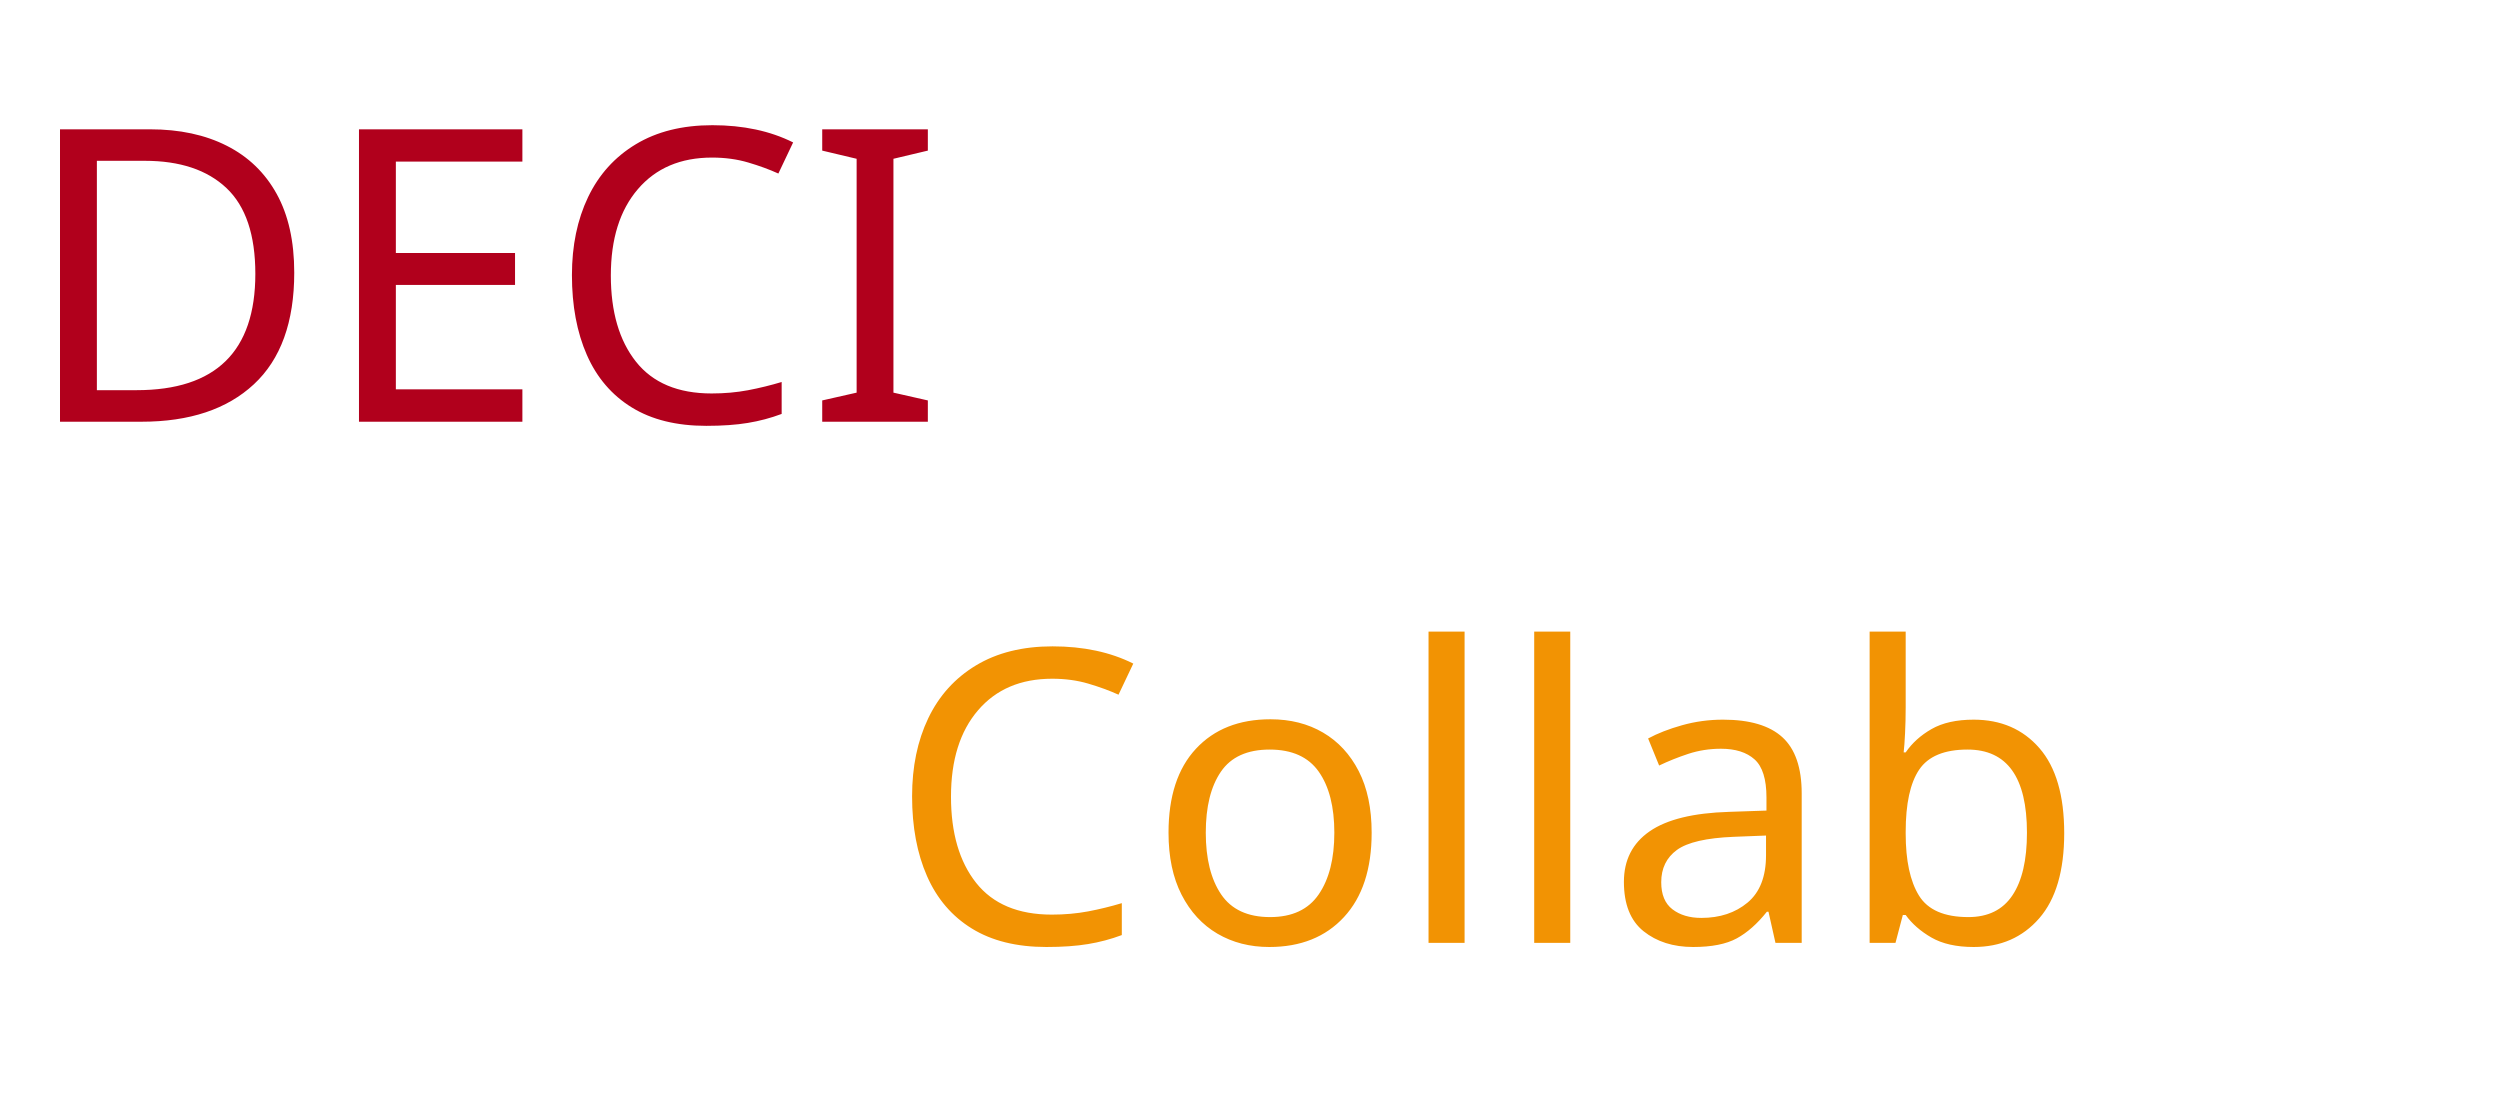
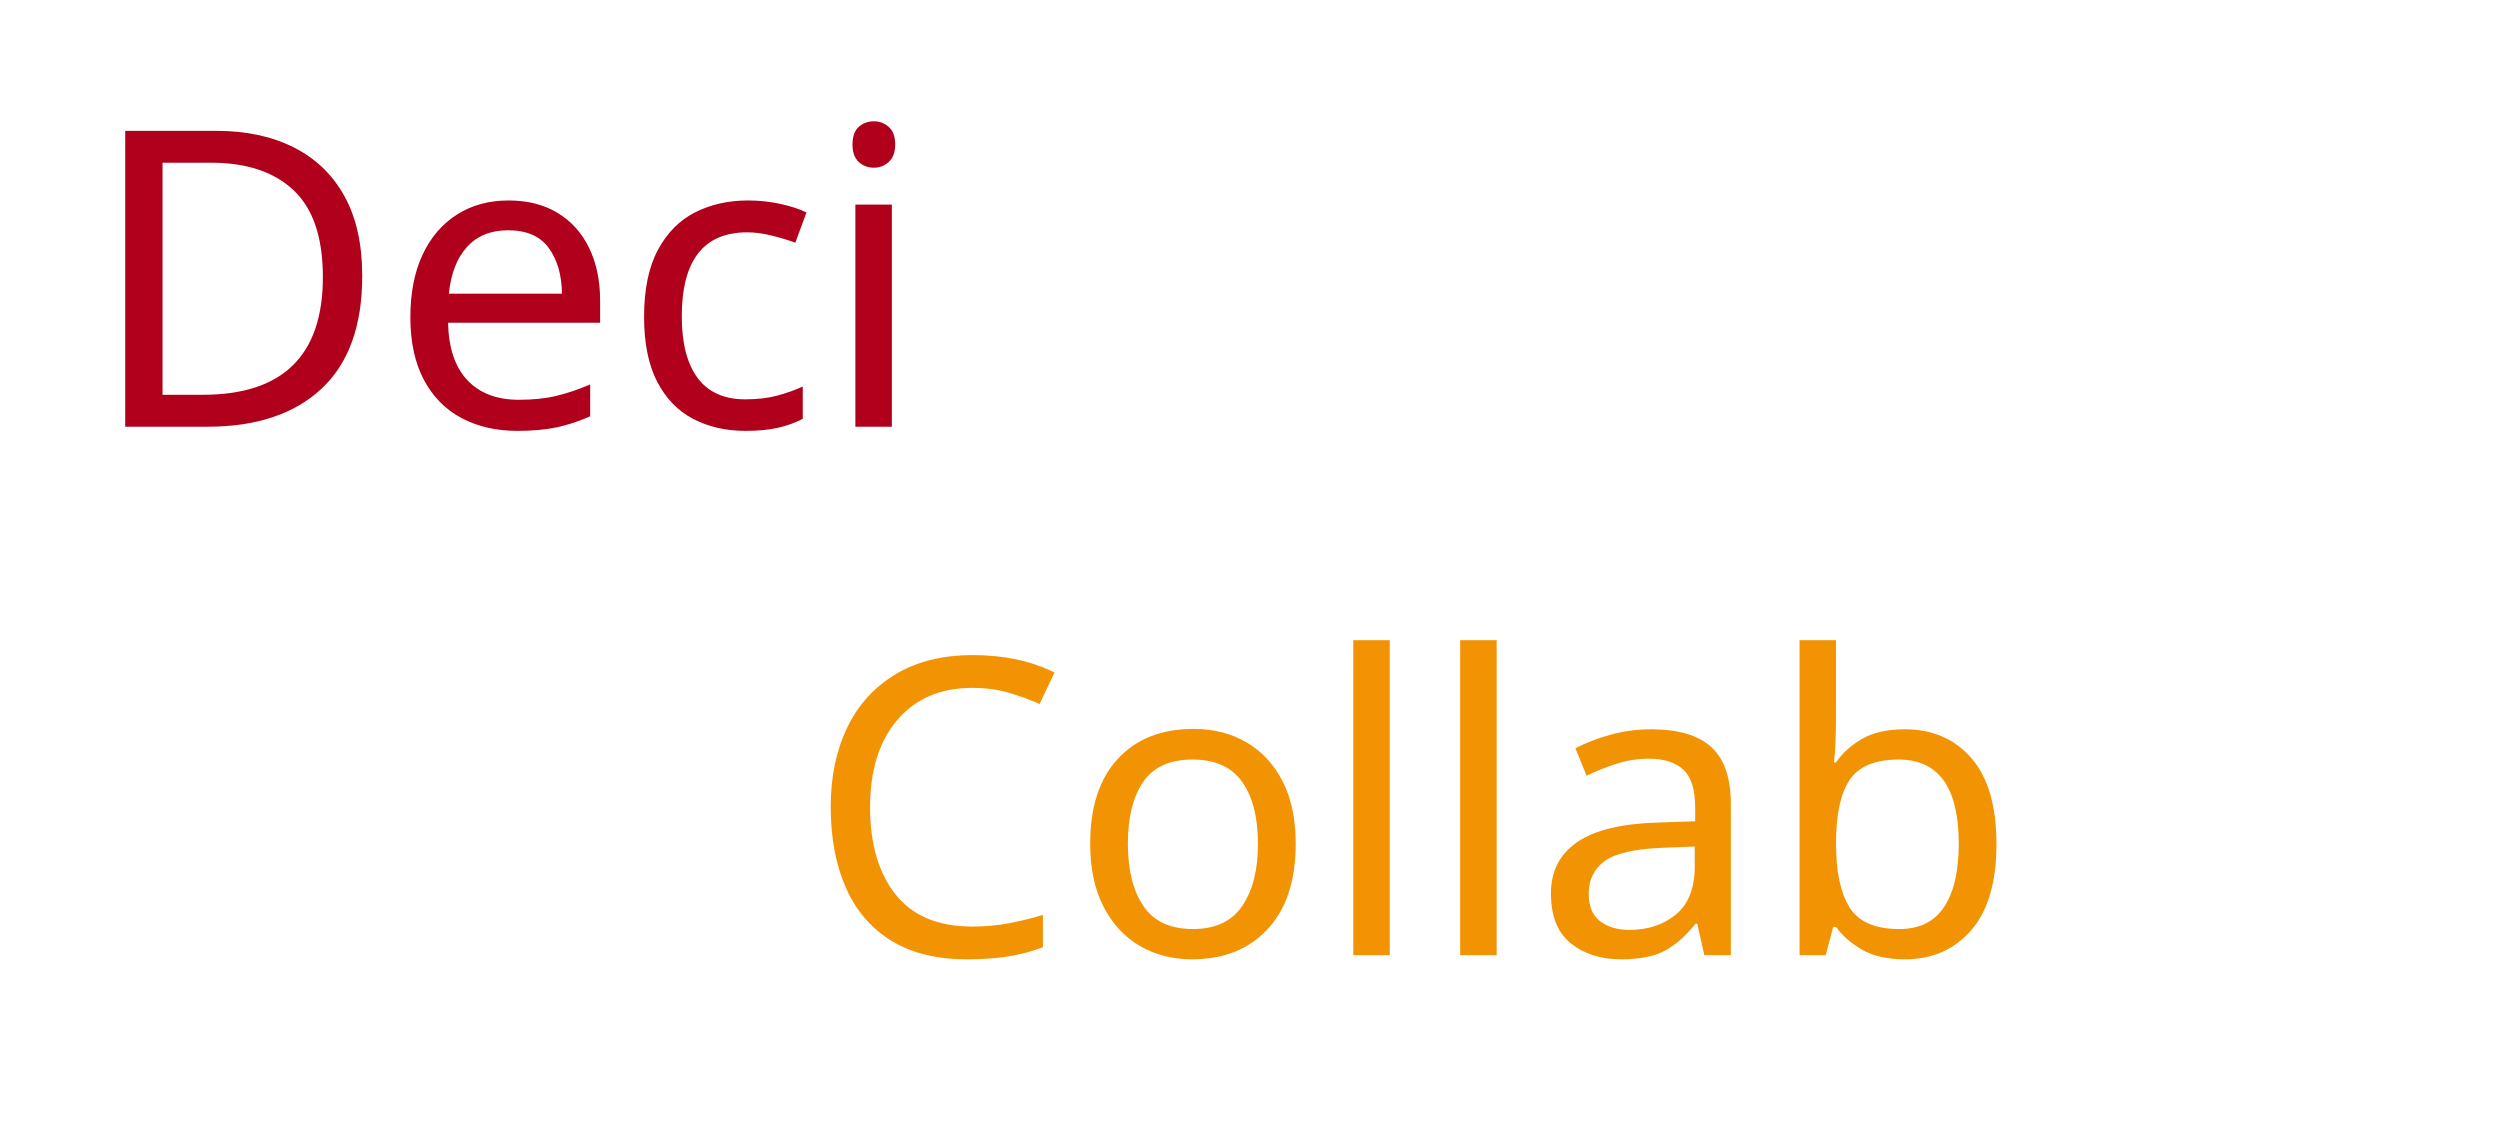
- <svg xmlns="http://www.w3.org/2000/svg" version="1.1" viewBox="120.524 498.504 616.516 272.996" width="616.516" height="272.996">
+ <svg xmlns="http://www.w3.org/2000/svg" version="1.1" viewBox="127.719 498.23 609.321 273.27" width="609.321" height="273.27">
  <defs />
  <g id="Canvas_1" stroke-dasharray="none" stroke-opacity="1" fill="none" fill-opacity="1" stroke="none">
    <g id="Canvas_1_Layer_1">
      <g id="Graphic_37">
        <rect x="127.719" y="612.3" width="609.321" height="159.2" />
      </g>
      <g id="Graphic_36">
        <rect x="143.443" y="627.023" width="28.828" height="134.307" />
      </g>
      <g id="Graphic_35">
        <rect x="180.133" y="627.023" width="28.828" height="134.307" />
      </g>
      <g id="Graphic_34">
        <rect x="216.824" y="627.023" width="28.828" height="134.307" />
      </g>
      <g id="Graphic_33">
        <rect x="253.514" y="627.023" width="28.828" height="134.307" />
      </g>
      <g id="Graphic_32">
        <rect x="290.204" y="627.023" width="28.828" height="134.307" />
      </g>
      <g id="Graphic_31">
        <rect x="326.895" y="627.023" width="28.828" height="134.307" />
      </g>
      <g id="Graphic_30">
        <rect x="363.585" y="627.023" width="28.828" height="134.307" />
      </g>
      <g id="Graphic_29">
        <rect x="400.275" y="627.023" width="28.828" height="134.307" />
      </g>
      <g id="Graphic_28">
        <rect x="436.966" y="627.023" width="28.828" height="134.307" />
      </g>
      <g id="Graphic_27">
        <rect x="473.656" y="627.023" width="28.828" height="134.307" />
      </g>
      <g id="Graphic_26">
        <rect x="510.346" y="627.023" width="28.828" height="134.307" />
      </g>
      <g id="Graphic_25">
        <rect x="547.036" y="627.023" width="28.828" height="134.307" />
      </g>
      <g id="Graphic_24">
        <rect x="583.727" y="627.023" width="28.828" height="134.307" />
      </g>
      <g id="Graphic_23">
        <rect x="620.417" y="627.023" width="28.828" height="134.307" />
      </g>
      <g id="Graphic_22">
        <rect x="657.107" y="627.023" width="28.828" height="134.307" />
      </g>
      <g id="Graphic_21">
        <rect x="693.798" y="627.023" width="28.828" height="134.307" />
      </g>
      <g id="Graphic_7">
-         <text transform="translate(125.5237 503.5039)" fill="#b1001c">
-           <tspan font-family="Chalkduster" font-size="101" fill="#b1001c" x="0" y="99" xml:space="preserve">DECI</tspan>
+         <text transform="translate(148.4432 503.2305)" fill="#b1001c">
+           <tspan font-family="Chalkduster" font-size="101" fill="#b1001c" x="0" y="99" xml:space="preserve">Deci</tspan>
        </text>
      </g>
      <g id="Graphic_6">
-         <text transform="translate(339.2942 632.0232)" fill="#f29303">
+         <text transform="translate(324.0324 632.0232)" fill="#f29303">
          <tspan font-family="Chalkduster" font-size="101" fill="#f29303" x="0" y="99" xml:space="preserve">Collab</tspan>
        </text>
      </g>
    </g>
  </g>
</svg>
